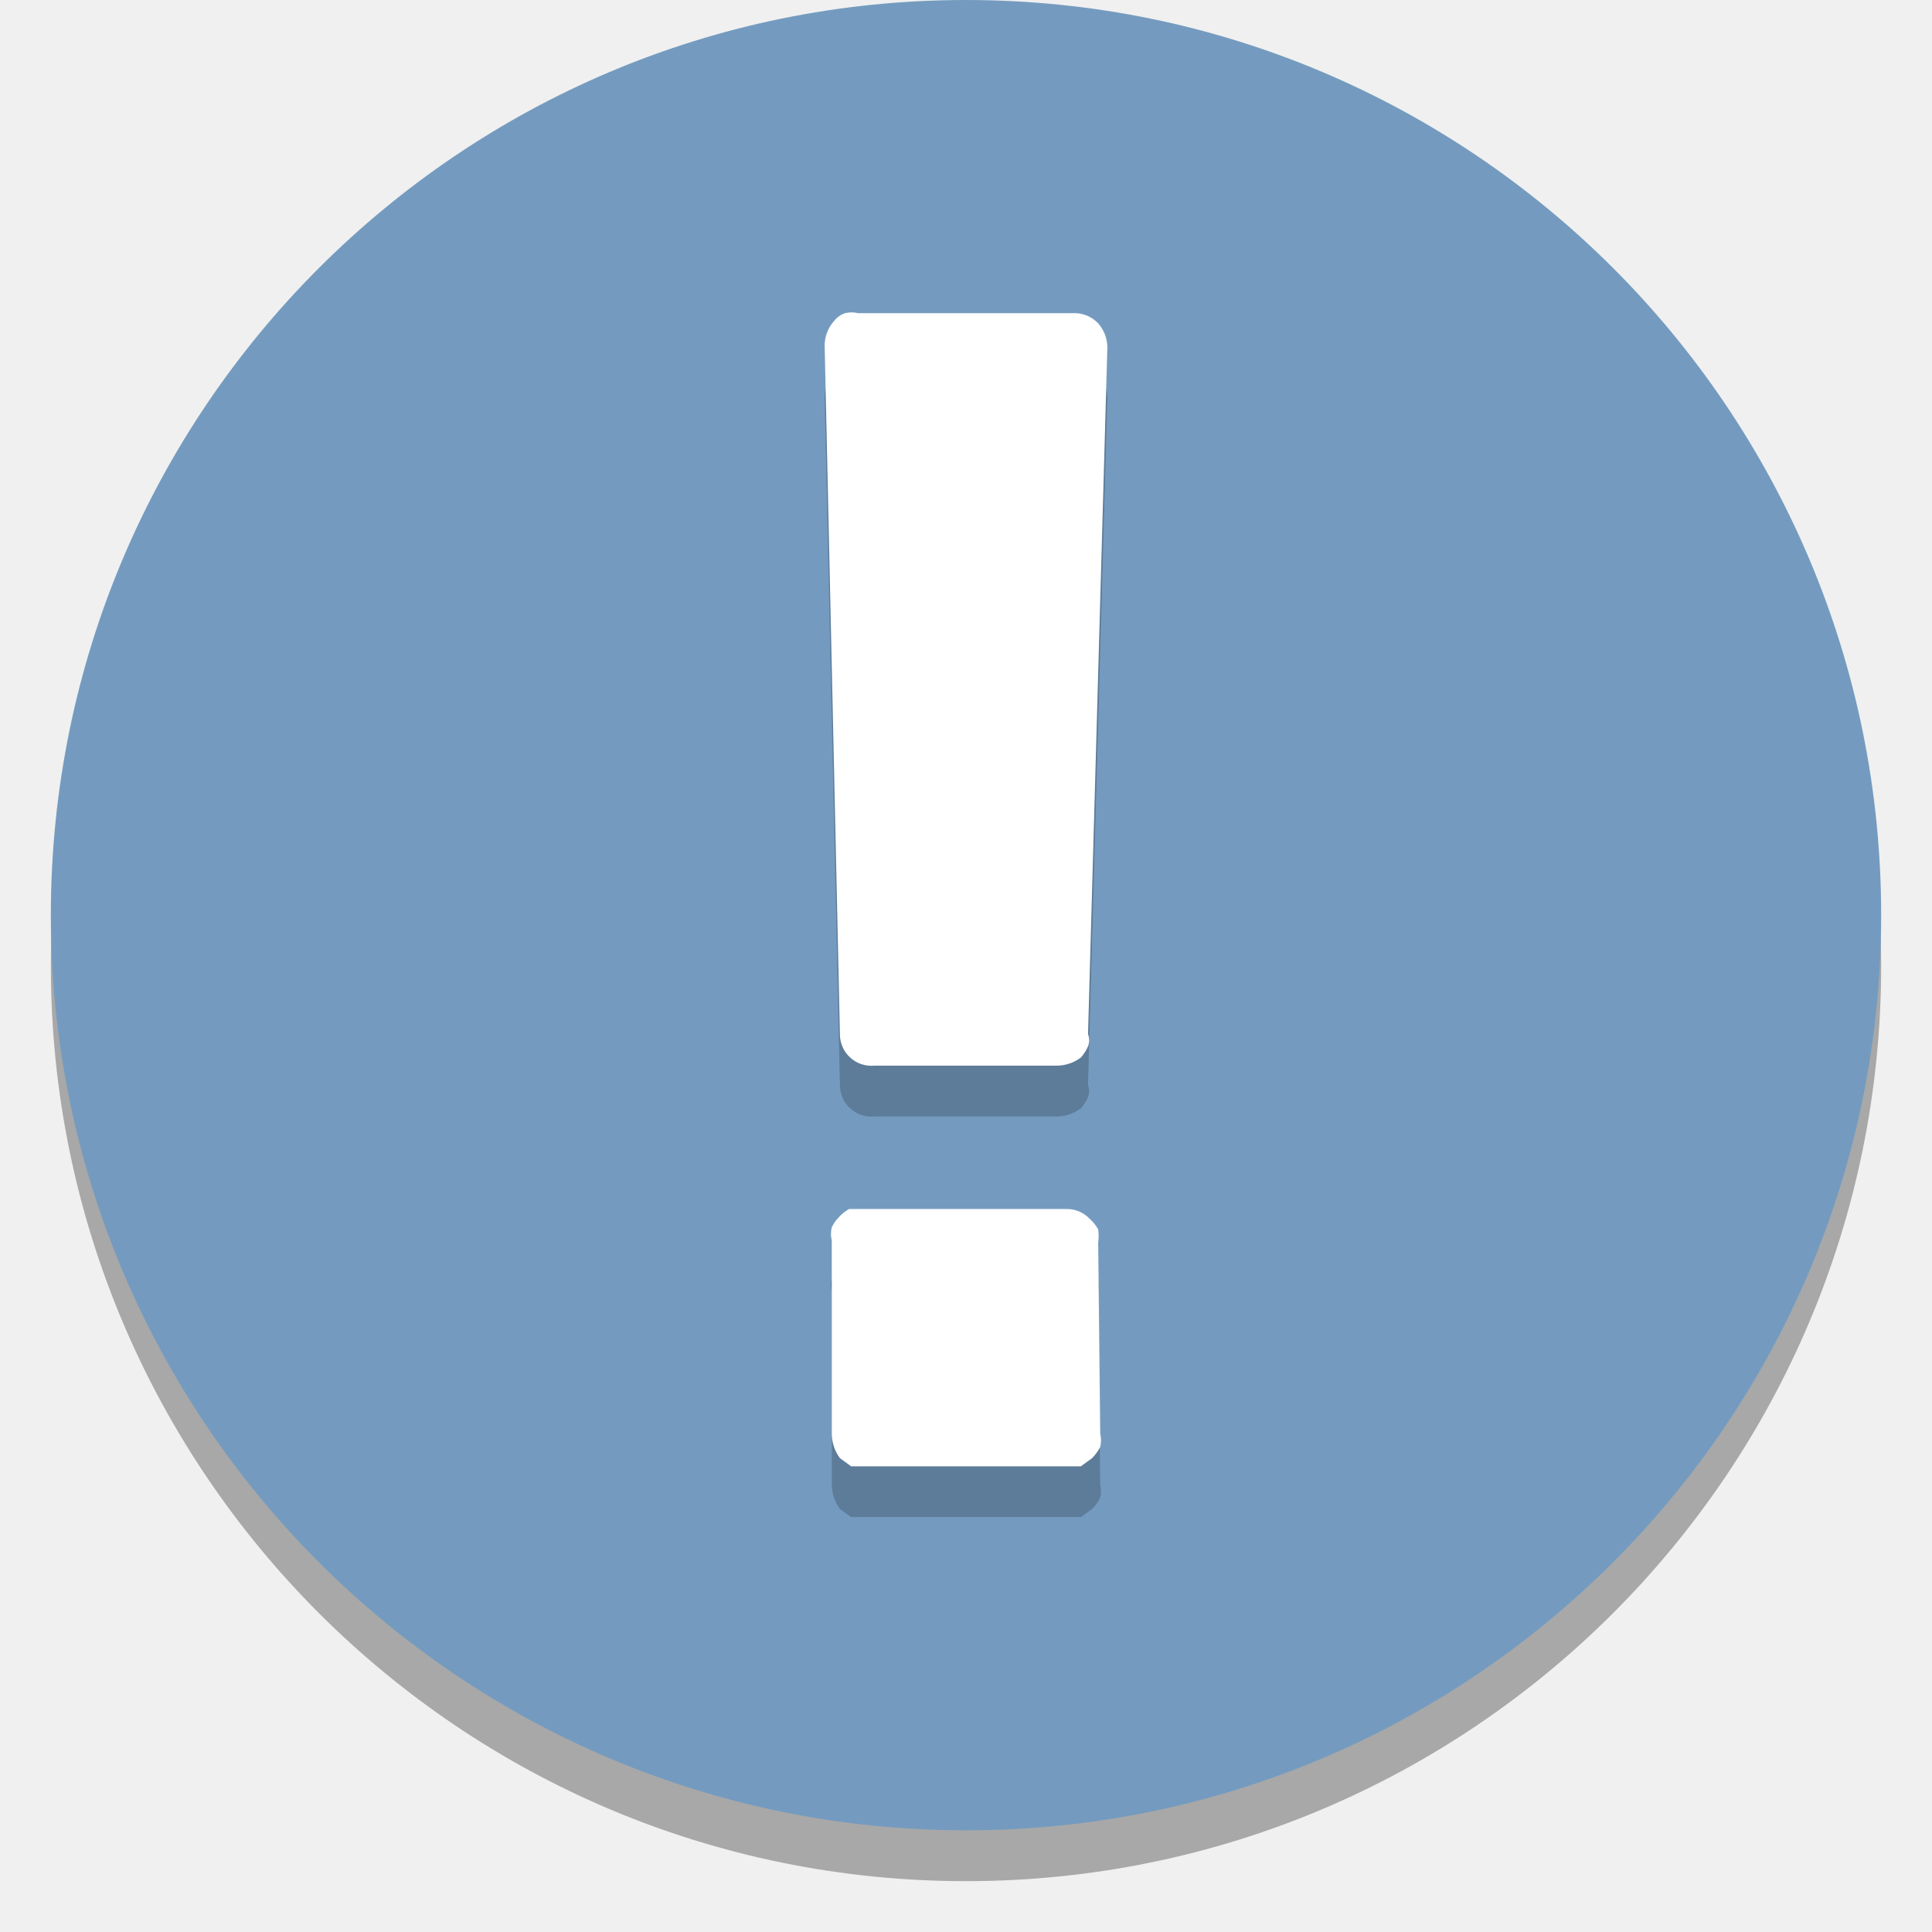
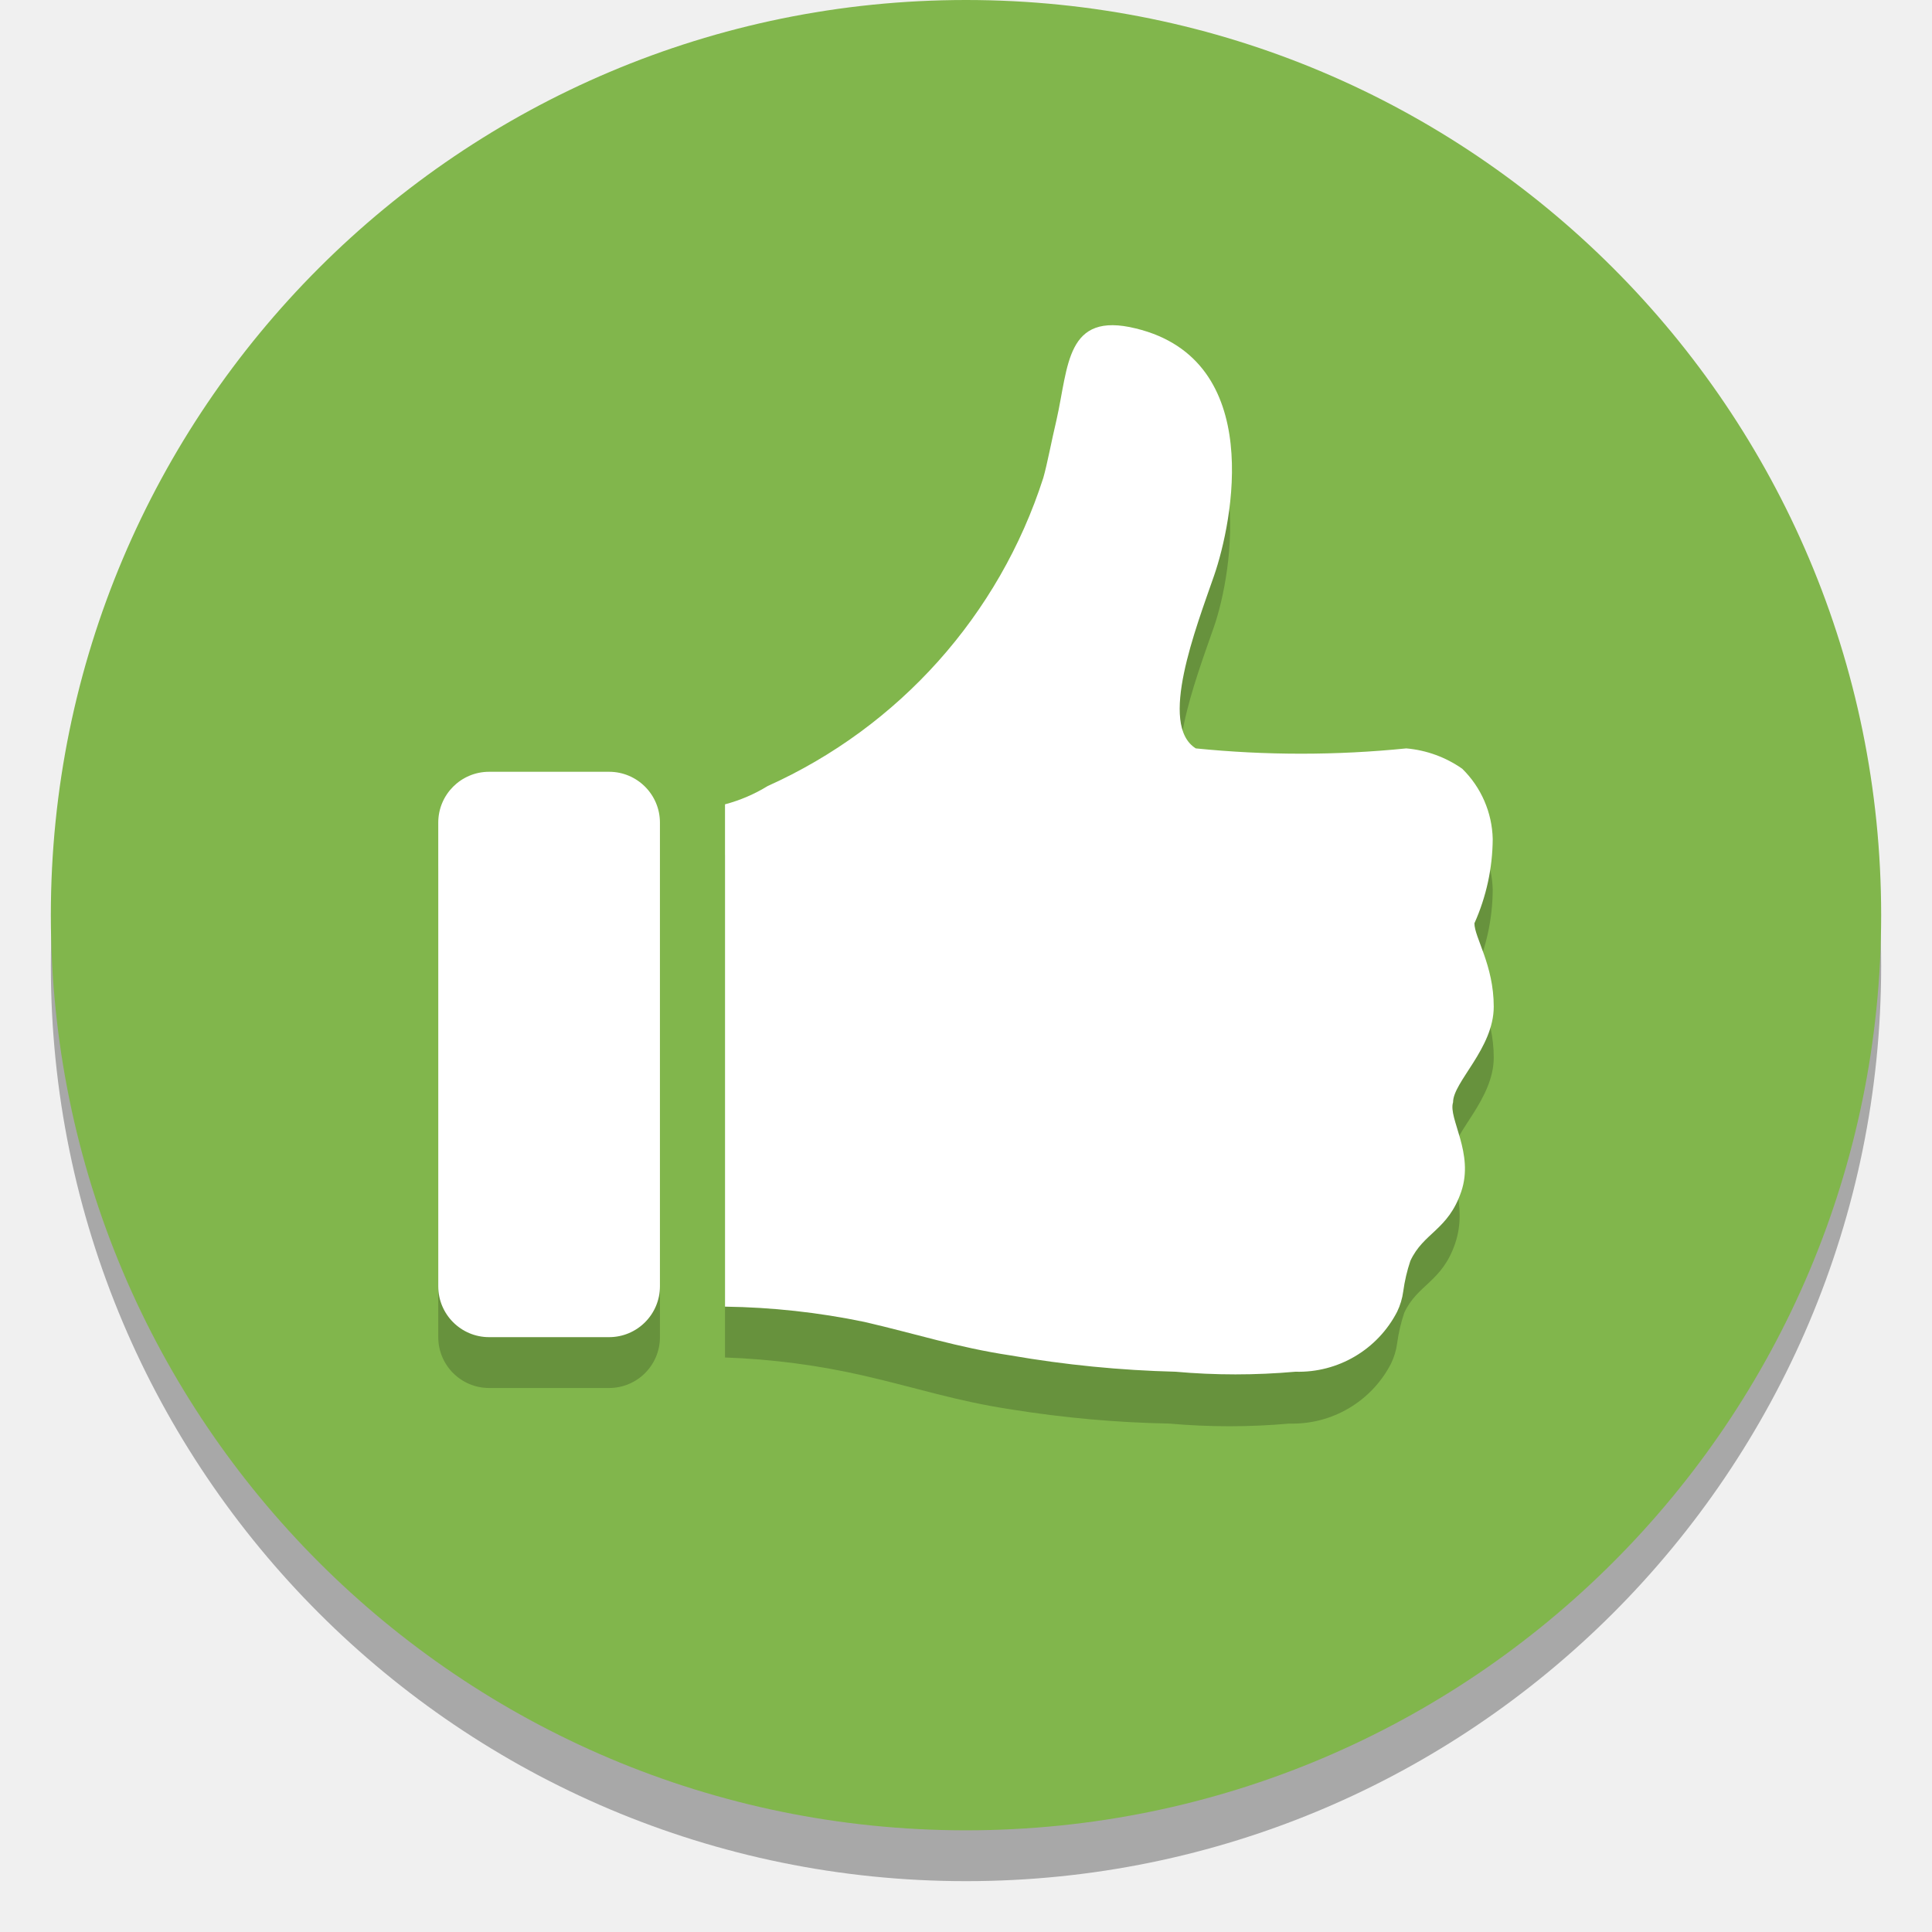
<svg xmlns="http://www.w3.org/2000/svg" class="" width="24" height="24" viewBox="0 0 18 19">
-   <g id="great_find">
-     <path class="icon-shadow" opacity="0.3" d="M9,.5a9,9,0,1,0,9,9A9,9,0,0,0,9,.5Z" />
-     <path class="icon-background" fill="#749BBF" d="M9,0a9,9,0,1,0,9,9A9,9,0,0,0,9,0Z" />
+   <g id="excellent">
    <g>
-       <g class="icon-component-shadow" opacity="0.2">
-         <path d="M10.32,14.6a.27.27,0,0,1,0,.13.44.44,0,0,1-.08.11l-.11.08-.13,0H8l-.13,0-.11-.08a.41.41,0,0,1-.08-.24V12.7a.27.27,0,0,1,0-.13.36.36,0,0,1,.07-.1.39.39,0,0,1,.1-.08l.13,0h2a.31.31,0,0,1,.24.1.39.39,0,0,1,.08.1.51.51,0,0,1,0,.13Zm-.12-3.93a.17.17,0,0,1,0,.12.41.41,0,0,1-.07.11.4.4,0,0,1-.23.08H8.1a.31.31,0,0,1-.34-.31L7.61,3.9a.36.36,0,0,1,.09-.24.23.23,0,0,1,.11-.08.27.27,0,0,1,.13,0h2.11a.32.32,0,0,1,.25.1.36.36,0,0,1,.09.24Z" />
-       </g>
-       <path class="icon-component" fill="#fff" d="M10.32,14.1a.27.27,0,0,1,0,.13.44.44,0,0,1-.08.11l-.11.08-.13,0H8l-.13,0-.11-.08a.41.41,0,0,1-.08-.24V12.2a.27.27,0,0,1,0-.13.36.36,0,0,1,.07-.1.39.39,0,0,1,.1-.08l.13,0h2a.31.31,0,0,1,.24.1.39.39,0,0,1,.08.1.51.51,0,0,1,0,.13Zm-.12-3.93a.17.17,0,0,1,0,.12.41.41,0,0,1-.07.11.4.4,0,0,1-.23.08H8.1a.31.31,0,0,1-.34-.31L7.61,3.4a.36.36,0,0,1,.09-.24.23.23,0,0,1,.11-.08.27.27,0,0,1,.13,0h2.11a.32.32,0,0,1,.25.1.36.36,0,0,1,.09.24Z" />
+       <path class="icon-shadow" opacity="0.3" d="M9,.5a9,9,0,1,0,9,9A9,9,0,0,0,9,.5Z" />
+       <path class="icon-background" fill="#81B64C" d="M9,0a9,9,0,1,0,9,9A9,9,0,0,0,9,0Z" />
+     </g>
+     <g class="icon-component-shadow" opacity="0.2">
+       <path d="M13.79,11.34c0-.2.4-.53.4-.94S14,9.72,14,9.58a2.06,2.06,0,0,0,.18-.83,1,1,0,0,0-.3-.69,1.13,1.13,0,0,0-.55-.2,10.29,10.29,0,0,1-2.07,0c-.37-.23,0-1.18.18-1.7S11.9,4,10.62,3.7c-.69-.17-.66.37-.78.9-.05.21-.09.43-.13.57A5,5,0,0,1,7.05,8.23a1.57,1.57,0,0,1-.42.18v4.94A7.23,7.23,0,0,1,8,13.53c.52.12.91.25,1.44.33A11.11,11.11,0,0,0,11,14a6.65,6.65,0,0,0,1.18,0,1.09,1.09,0,0,0,1-.59.66.66,0,0,0,.06-.2,1.63,1.63,0,0,1,.07-.3c.13-.28.37-.3.5-.68S13.74,11.53,13.79,11.34Z" />
+       <path d="M5.49,8.09H4.31a.5.5,0,0,0-.5.5v4.56a.5.5,0,0,0,.5.5H5.49a.5.5,0,0,0,.5-.5V8.59A.5.5,0,0,0,5.49,8.09Z" />
+     </g>
+     <g>
+       <path class="icon-component" fill="#fff" d="M13.79,10.84c0-.2.4-.53.4-.94S14,9.22,14,9.08a2.06,2.06,0,0,0,.18-.83,1,1,0,0,0-.3-.69,1.13,1.13,0,0,0-.55-.2,10.29,10.29,0,0,1-2.07,0c-.37-.23,0-1.18.18-1.7s.51-2.12-.77-2.43c-.69-.17-.66.37-.78.9-.05.21-.09.43-.13.57A5,5,0,0,1,7.05,7.73a1.57,1.57,0,0,1-.42.18v4.94A7.23,7.23,0,0,1,8,13c.52.12.91.25,1.44.33a11.11,11.11,0,0,0,1.62.16,6.65,6.65,0,0,0,1.18,0,1.09,1.09,0,0,0,1-.59.66.66,0,0,0,.06-.2,1.63,1.63,0,0,1,.07-.3c.13-.28.37-.3.5-.68S13.74,11,13.79,10.84Z" />
+       <path class="icon-component" fill="#fff" d="M5.49,7.59H4.31a.5.5,0,0,0-.5.5v4.56a.5.5,0,0,0,.5.5H5.49a.5.5,0,0,0,.5-.5V8.09A.5.5,0,0,0,5.49,7.59Z" />
    </g>
  </g>
</svg>
